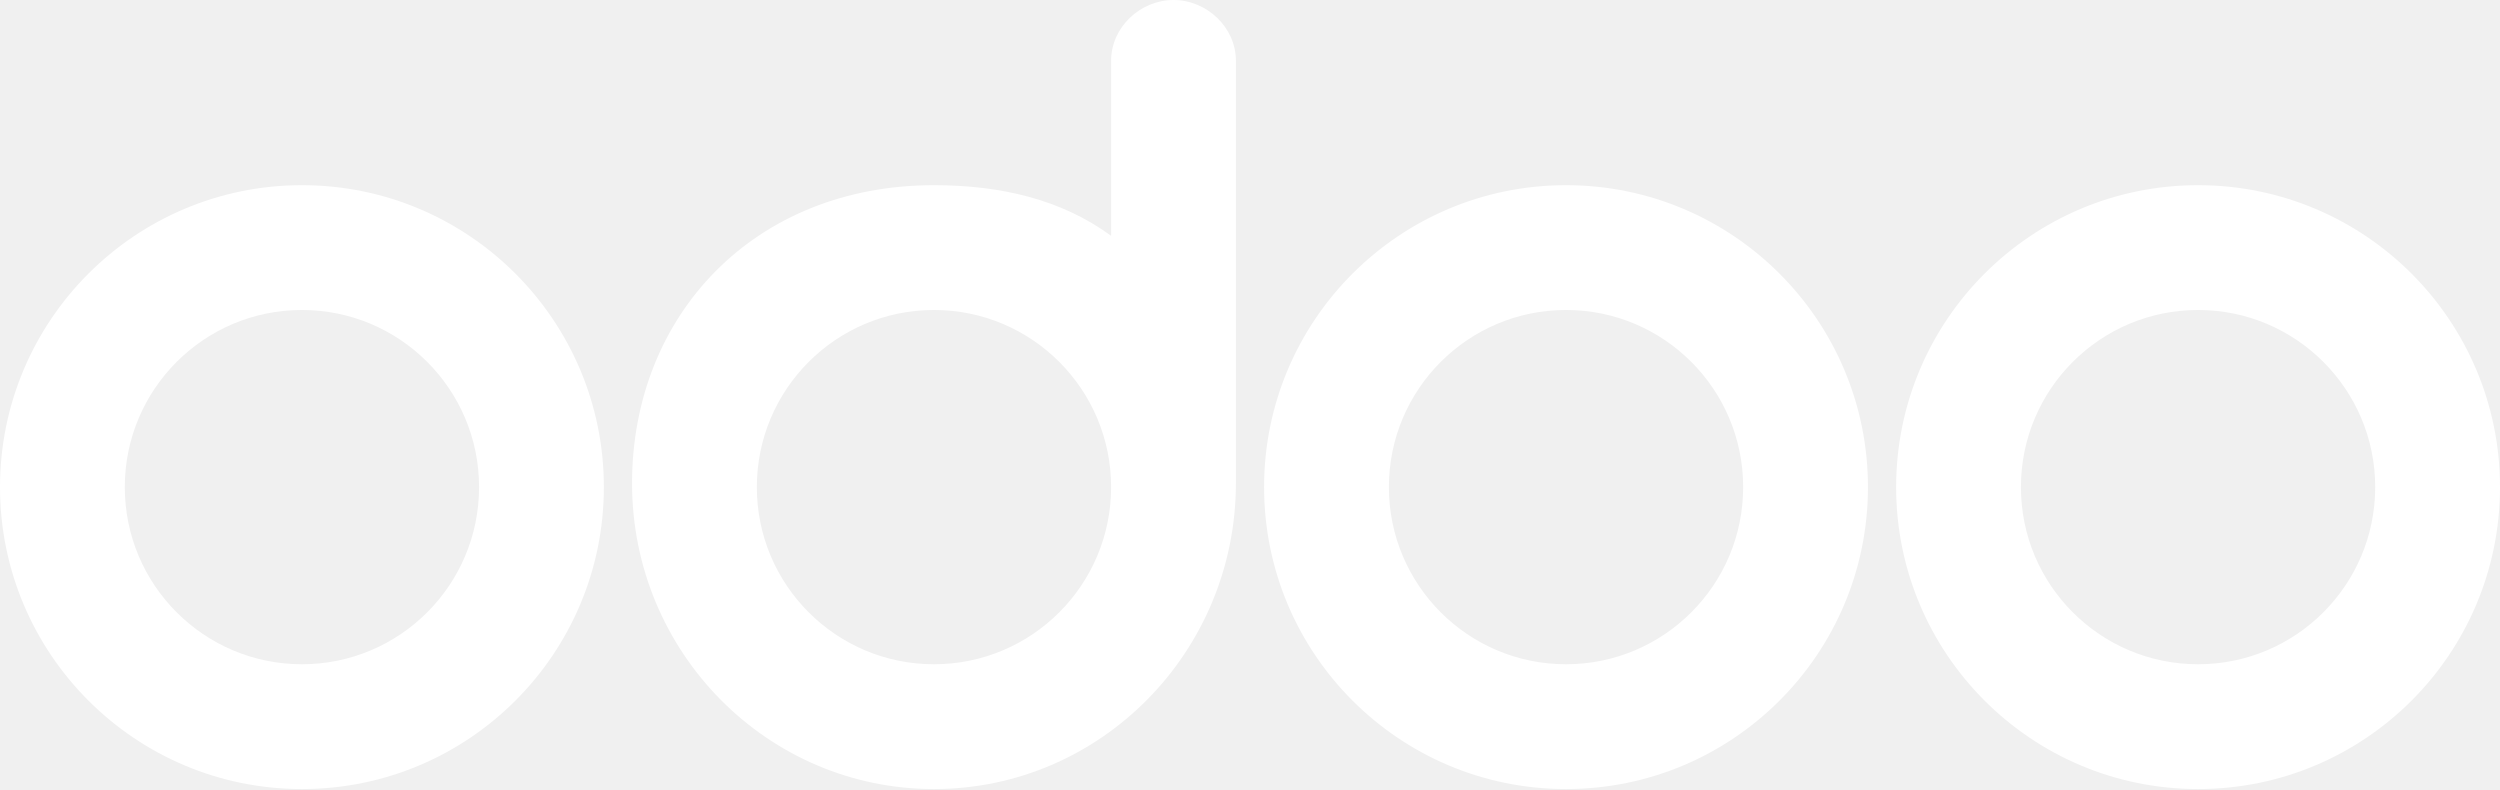
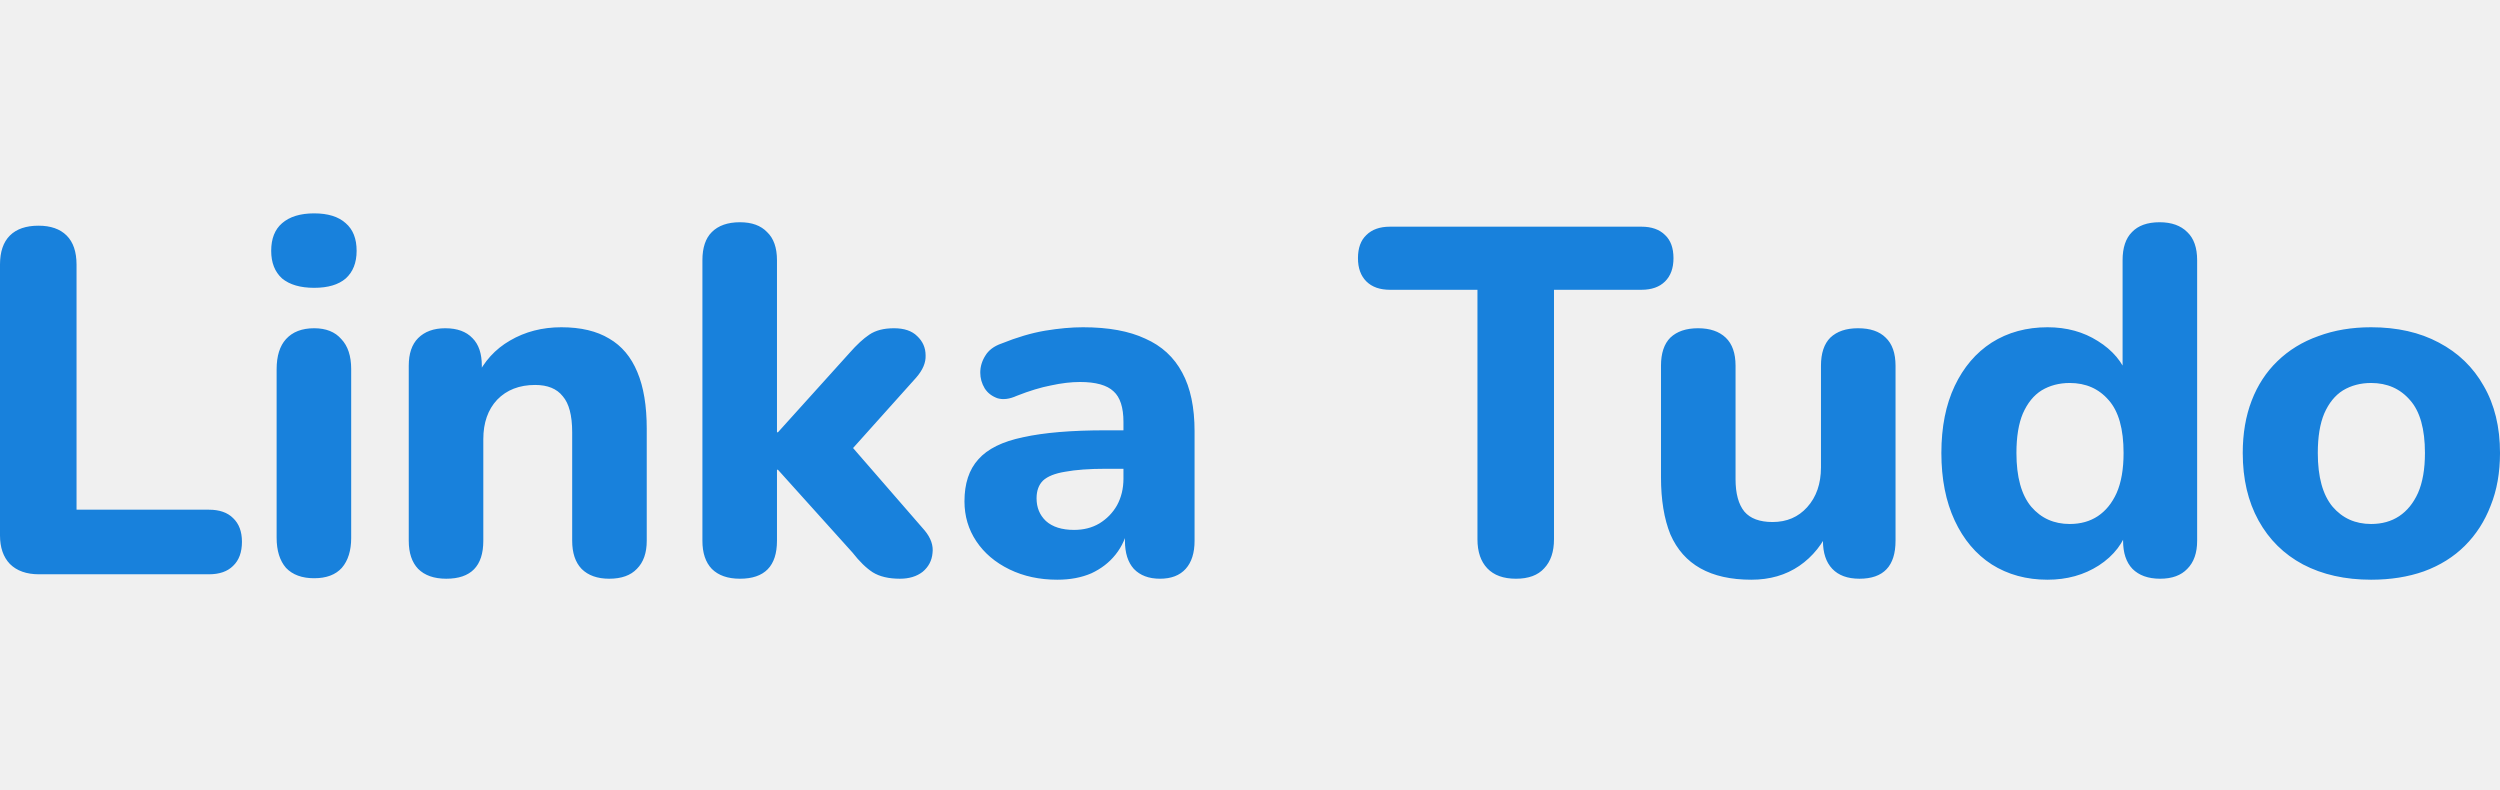
- <svg xmlns="http://www.w3.org/2000/svg" width="621px" height="196px" viewBox="0 0 621 196" version="1.1">
-   <g stroke="none" stroke-width="1" fill="none" fill-rule="evenodd">
-     <g id="odoo_logo" fill-rule="nonzero">
-       <path d="M546,196 C504.579,196 471,162.421 471,121 C471,79.579 504.579,46 546,46 C587.421,46 621,79.579 621,121 C621,162.421 587.421,196 546,196 Z M546,165 C570.3,165 590,145.3 590,121 C590,96.7 570.3,77 546,77 C521.7,77 502,96.7 502,121 C502,145.3 521.7,165 546,165 Z M389,196 C347.579,196 314,162.421 314,121 C314,79.579 347.579,46 389,46 C430.421,46 464,79.579 464,121 C464,162.421 430.421,196 389,196 Z M389,165 C413.3,165 433,145.3 433,121 C433,96.7 413.3,77 389,77 C364.7,77 345,96.7 345,121 C345,145.3 364.7,165 389,165 Z M307,120 C307,161.935 273.408,196 231.991,196 C190.575,196 157,162.005 157,120.07 C157,78.134 187.5,46 231.991,46 C248.433,46 263.638,49.496 275.998,58.58 L276,15.09 C276,6.756 283.27,0 291.5,0 C299.728,0 307,6.762 307,15.09 L307,120 Z M232,165 C256.3,165 276,145.3 276,121 C276,96.7 256.3,77 232,77 C207.7,77 188,96.7 188,121 C188,145.3 207.7,165 232,165 Z" fill="#FFFFFF" />
-       <path d="M75,196 C33.579,196 0,162.421 0,121 C0,79.579 33.579,46 75,46 C116.421,46 150,79.579 150,121 C150,162.421 116.421,196 75,196 Z M75,165 C99.3,165 119,145.3 119,121 C119,96.7 99.3,77 75,77 C50.7,77 31,96.7 31,121 C31,145.3 50.7,165 75,165 Z" fill="#FFFFFF" />
-     </g>
-   </g>
+ <svg xmlns="http://www.w3.org/2000/svg" width="621" height="196" viewBox="0 0 621 196" fill="none">
+   <path opacity="0.9" d="M9.689 142.653C6.582 142.653 4.17 141.795 2.453 140.081C0.818 138.366 0 135.998 0 132.977V65.738C0 62.553 0.818 60.144 2.453 58.511C4.089 56.879 6.46 56.062 9.567 56.062C12.592 56.062 14.923 56.879 16.558 58.511C18.194 60.144 19.011 62.553 19.011 65.738V126.608H51.882C54.498 126.608 56.502 127.302 57.892 128.69C59.364 130.078 60.099 132.038 60.099 134.569C60.099 137.182 59.364 139.183 57.892 140.571C56.502 141.959 54.498 142.653 51.882 142.653H9.689ZM78.036 143.633C75.011 143.633 72.68 142.775 71.045 141.061C69.492 139.264 68.715 136.774 68.715 133.59V91.703C68.715 88.436 69.492 85.946 71.045 84.231C72.68 82.435 75.011 81.537 78.036 81.537C80.98 81.537 83.228 82.435 84.782 84.231C86.417 85.946 87.235 88.436 87.235 91.703V133.59C87.235 136.774 86.459 139.264 84.905 141.061C83.351 142.775 81.062 143.633 78.036 143.633ZM78.036 71.494C74.602 71.494 71.945 70.718 70.064 69.167C68.265 67.534 67.366 65.248 67.366 62.308C67.366 59.287 68.265 57.001 70.064 55.45C71.945 53.816 74.602 53 78.036 53C81.471 53 84.087 53.816 85.886 55.45C87.685 57.001 88.584 59.287 88.584 62.308C88.584 65.248 87.685 67.534 85.886 69.167C84.087 70.718 81.471 71.494 78.036 71.494ZM110.855 143.755C107.83 143.755 105.5 142.938 103.864 141.306C102.311 139.673 101.534 137.346 101.534 134.324V90.845C101.534 87.824 102.311 85.538 103.864 83.987C105.5 82.354 107.748 81.537 110.61 81.537C113.554 81.537 115.802 82.354 117.356 83.987C118.909 85.538 119.686 87.824 119.686 90.845V97.826L118.337 93.785C120.218 89.784 122.998 86.722 126.677 84.599C130.439 82.394 134.691 81.292 139.433 81.292C144.258 81.292 148.223 82.231 151.329 84.109C154.438 85.905 156.769 88.681 158.32 92.437C159.875 96.112 160.651 100.807 160.651 106.522V134.324C160.651 137.346 159.835 139.673 158.198 141.306C156.646 142.938 154.356 143.755 151.329 143.755C148.385 143.755 146.098 142.938 144.461 141.306C142.909 139.673 142.13 137.346 142.13 134.324V107.38C142.13 103.215 141.354 100.235 139.801 98.439C138.329 96.561 136.04 95.622 132.933 95.622C129.008 95.622 125.86 96.847 123.488 99.296C121.199 101.746 120.054 105.012 120.054 109.094V134.324C120.054 140.611 116.988 143.755 110.855 143.755ZM183.801 143.755C180.775 143.755 178.444 142.938 176.81 141.306C175.255 139.673 174.48 137.346 174.48 134.324V64.635C174.48 61.533 175.255 59.206 176.81 57.654C178.444 56.021 180.775 55.205 183.801 55.205C186.745 55.205 188.992 56.021 190.547 57.654C192.181 59.206 193 61.533 193 64.635V107.38H193.245L211.03 87.661C212.827 85.62 214.464 84.109 215.936 83.129C217.488 82.068 219.533 81.537 222.069 81.537C224.601 81.537 226.524 82.19 227.833 83.497C229.222 84.803 229.918 86.395 229.918 88.273C229.998 90.07 229.222 91.907 227.588 93.785L208.822 114.728V107.747L229.673 131.752C231.225 133.63 231.881 135.508 231.635 137.386C231.47 139.264 230.654 140.816 229.182 142.04C227.711 143.183 225.828 143.755 223.54 143.755C220.759 143.755 218.512 143.224 216.795 142.163C215.157 141.101 213.483 139.468 211.766 137.264L193.245 116.688H193V134.324C193 140.611 189.934 143.755 183.801 143.755ZM262.633 144C258.217 144 254.252 143.143 250.735 141.428C247.218 139.713 244.48 137.386 242.518 134.447C240.555 131.507 239.574 128.201 239.574 124.526C239.574 120.117 240.718 116.647 243.008 114.116C245.299 111.503 249.018 109.666 254.17 108.604C259.321 107.461 266.15 106.89 274.653 106.89H281.153V116.443H274.775C270.605 116.443 267.211 116.688 264.595 117.178C262.059 117.586 260.219 118.321 259.076 119.382C258.012 120.444 257.481 121.914 257.481 123.791C257.481 126.078 258.257 127.956 259.812 129.425C261.446 130.895 263.776 131.63 266.803 131.63C269.173 131.63 271.258 131.099 273.058 130.038C274.938 128.895 276.41 127.384 277.474 125.506C278.538 123.546 279.068 121.342 279.068 118.892V104.808C279.068 101.215 278.249 98.684 276.615 97.214C274.981 95.662 272.199 94.887 268.275 94.887C266.067 94.887 263.654 95.173 261.038 95.744C258.502 96.234 255.681 97.091 252.575 98.316C250.775 99.133 249.181 99.337 247.792 98.929C246.403 98.439 245.339 97.622 244.603 96.479C243.867 95.254 243.499 93.948 243.499 92.56C243.499 91.09 243.907 89.702 244.725 88.396C245.544 87.008 246.893 85.987 248.773 85.334C252.615 83.782 256.215 82.721 259.566 82.149C263.001 81.578 266.15 81.292 269.011 81.292C275.306 81.292 280.457 82.231 284.465 84.109C288.552 85.905 291.618 88.722 293.664 92.56C295.709 96.316 296.73 101.174 296.73 107.135V134.324C296.73 137.346 295.994 139.673 294.522 141.306C293.05 142.938 290.925 143.755 288.144 143.755C285.363 143.755 283.198 142.938 281.644 141.306C280.172 139.673 279.436 137.346 279.436 134.324V129.793L280.295 130.528C279.804 133.304 278.74 135.712 277.106 137.754C275.551 139.713 273.549 141.265 271.096 142.408C268.643 143.469 265.822 144 262.633 144ZM376.567 143.755C373.461 143.755 371.091 142.898 369.453 141.183C367.819 139.468 367 137.06 367 133.957V71.984H345.291C342.758 71.984 340.796 71.29 339.404 69.902C338.014 68.514 337.318 66.595 337.318 64.145C337.318 61.614 338.014 59.696 339.404 58.389C340.796 57.001 342.758 56.307 345.291 56.307H407.721C410.256 56.307 412.219 57.001 413.608 58.389C415 59.696 415.693 61.614 415.693 64.145C415.693 66.595 415 68.514 413.608 69.902C412.219 71.29 410.256 71.984 407.721 71.984H386.011V133.957C386.011 137.06 385.196 139.468 383.558 141.183C382.007 142.898 379.676 143.755 376.567 143.755ZM435.035 144C429.967 144 425.754 143.061 422.402 141.183C419.051 139.305 416.555 136.488 414.92 132.732C413.366 128.895 412.59 124.159 412.59 118.525V90.845C412.59 87.743 413.366 85.415 414.92 83.864C416.555 82.313 418.845 81.537 421.789 81.537C424.732 81.537 427.023 82.313 428.657 83.864C430.292 85.415 431.11 87.743 431.11 90.845V119.015C431.11 122.607 431.846 125.302 433.318 127.098C434.79 128.813 437.12 129.67 440.309 129.67C443.826 129.67 446.687 128.445 448.895 125.996C451.185 123.465 452.329 120.158 452.329 116.075V90.845C452.329 87.743 453.105 85.415 454.659 83.864C456.294 82.313 458.584 81.537 461.528 81.537C464.554 81.537 466.842 82.313 468.397 83.864C470.031 85.415 470.85 87.743 470.85 90.845V134.324C470.85 140.611 467.866 143.755 461.896 143.755C458.952 143.755 456.705 142.938 455.15 141.306C453.595 139.673 452.82 137.346 452.82 134.324V126.118L454.659 130.895C452.86 135.059 450.284 138.284 446.932 140.571C443.581 142.857 439.613 144 435.035 144ZM508.608 144C503.374 144 498.753 142.735 494.748 140.203C490.823 137.672 487.757 134.039 485.549 129.303C483.342 124.567 482.238 118.974 482.238 112.524C482.238 106.073 483.342 100.521 485.549 95.867C487.757 91.213 490.823 87.62 494.748 85.089C498.753 82.558 503.374 81.292 508.608 81.292C513.348 81.292 517.519 82.435 521.118 84.721C524.798 87.008 527.291 89.988 528.6 93.662H527.251V64.635C527.251 61.533 528.027 59.206 529.581 57.654C531.133 56.021 533.424 55.205 536.45 55.205C539.394 55.205 541.681 56.021 543.318 57.654C544.953 59.206 545.771 61.533 545.771 64.635V134.324C545.771 137.346 544.953 139.673 543.318 141.306C541.764 142.938 539.516 143.755 536.573 143.755C533.629 143.755 531.338 142.938 529.704 141.306C528.149 139.673 527.374 137.346 527.374 134.324V125.996L528.723 130.773C527.576 134.774 525.123 137.999 521.364 140.448C517.684 142.816 513.431 144 508.608 144ZM514.127 130.16C516.826 130.16 519.156 129.507 521.118 128.201C523.081 126.894 524.632 124.975 525.779 122.444C526.923 119.831 527.496 116.525 527.496 112.524C527.496 106.563 526.27 102.195 523.817 99.419C521.364 96.561 518.132 95.132 514.127 95.132C511.509 95.132 509.178 95.744 507.136 96.969C505.174 98.194 503.619 100.113 502.475 102.725C501.411 105.257 500.881 108.523 500.881 112.524C500.881 118.484 502.107 122.934 504.56 125.873C507.013 128.731 510.202 130.16 514.127 130.16ZM588.988 144C582.527 144 576.885 142.735 572.062 140.203C567.318 137.672 563.639 134.039 561.023 129.303C558.405 124.567 557.098 118.974 557.098 112.524C557.098 107.706 557.834 103.379 559.306 99.541C560.778 95.704 562.903 92.437 565.684 89.743C568.545 86.967 571.939 84.885 575.864 83.497C579.789 82.027 584.161 81.292 588.988 81.292C595.445 81.292 601.048 82.558 605.791 85.089C610.614 87.62 614.334 91.213 616.953 95.867C619.651 100.521 621 106.073 621 112.524C621 117.423 620.221 121.791 618.67 125.629C617.198 129.466 615.07 132.773 612.292 135.549C609.511 138.325 606.116 140.448 602.112 141.918C598.187 143.306 593.811 144 588.988 144ZM588.988 130.16C591.686 130.16 594.017 129.507 595.979 128.201C597.941 126.894 599.493 124.975 600.64 122.444C601.784 119.831 602.357 116.525 602.357 112.524C602.357 106.563 601.13 102.195 598.677 99.419C596.224 96.561 592.992 95.132 588.988 95.132C586.369 95.132 584.039 95.744 581.997 96.969C580.034 98.194 578.48 100.113 577.336 102.725C576.272 105.257 575.741 108.523 575.741 112.524C575.741 118.484 576.968 122.934 579.421 125.873C581.874 128.731 585.063 130.16 588.988 130.16Z" fill="#0074D9" />
</svg>
